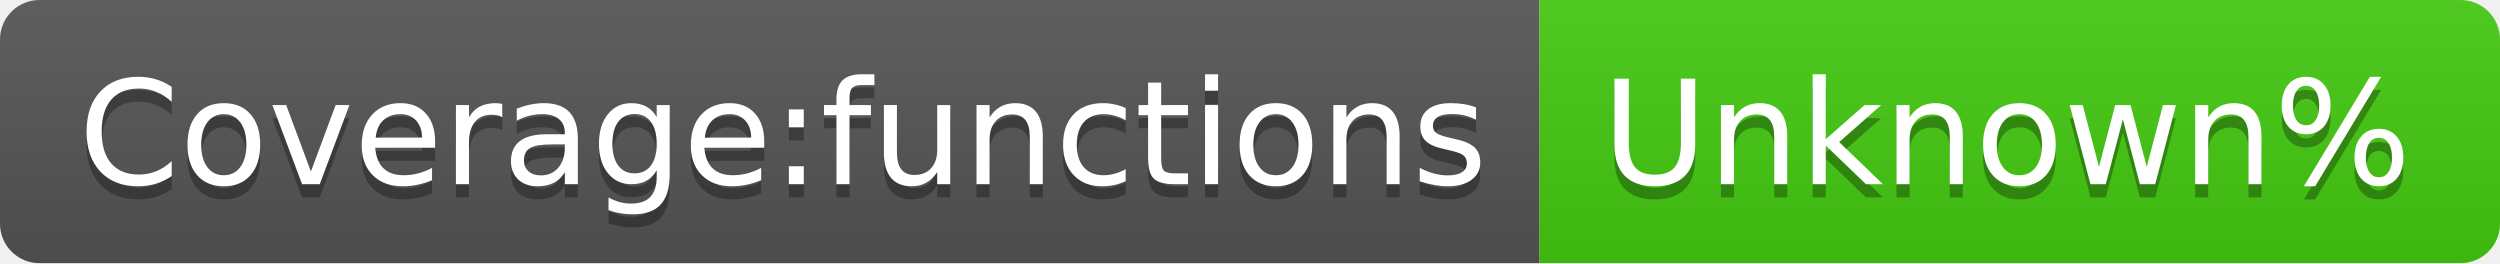
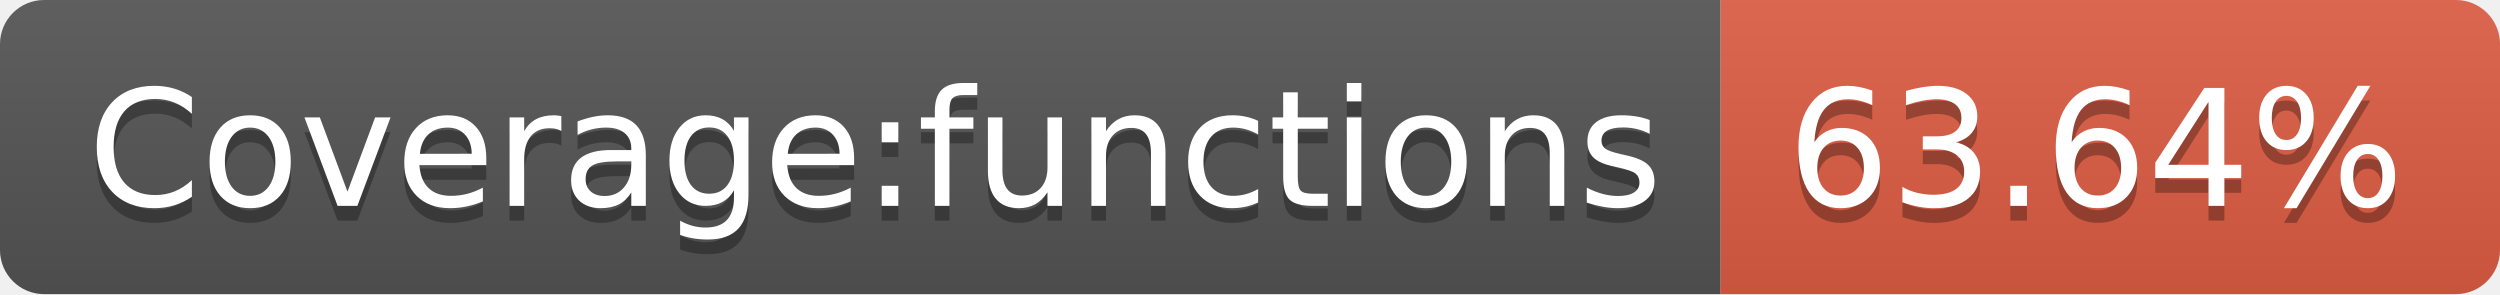
- <svg xmlns="http://www.w3.org/2000/svg" width="190" height="20">
+ <svg xmlns="http://www.w3.org/2000/svg" width="170" height="20">
  <linearGradient id="b" x2="0" y2="100%">
    <stop offset="0" stop-color="#bbb" stop-opacity=".1" />
    <stop offset="1" stop-opacity=".1" />
  </linearGradient>
  <clipPath id="a">
-     <rect width="190" height="20" rx="3" fill="#fff" />
+     <rect width="170" height="20" rx="3" fill="#fff" />
  </clipPath>
  <g clip-path="url(#a)">
    <path fill="#555" d="M0 0h117v20H0z" />
-     <path fill="#4c1" d="M117 0h73v20H117z" />
-     <path fill="url(#b)" d="M0 0h190v20H0z" />
+     <path fill="#e05d44" d="M117 0h53v20H117z" />
+     <path fill="url(#b)" d="M0 0h170v20H0z" />
  </g>
  <g fill="#fff" text-anchor="middle" font-family="DejaVu Sans,Verdana,Geneva,sans-serif" font-size="110">
    <text x="595" y="150" fill="#010101" fill-opacity=".3" transform="scale(.1)" textLength="1070">Coverage:functions</text>
    <text x="595" y="140" transform="scale(.1)" textLength="1070">Coverage:functions</text>
-     <text x="1525" y="150" fill="#010101" fill-opacity=".3" transform="scale(.1)" textLength="630">Unknown%</text>
-     <text x="1525" y="140" transform="scale(.1)" textLength="630">Unknown%</text>
+     <text x="1425" y="150" fill="#010101" fill-opacity=".3" transform="scale(.1)" textLength="430">63.64%</text>
+     <text x="1425" y="140" transform="scale(.1)" textLength="430">63.64%</text>
  </g>
</svg>
